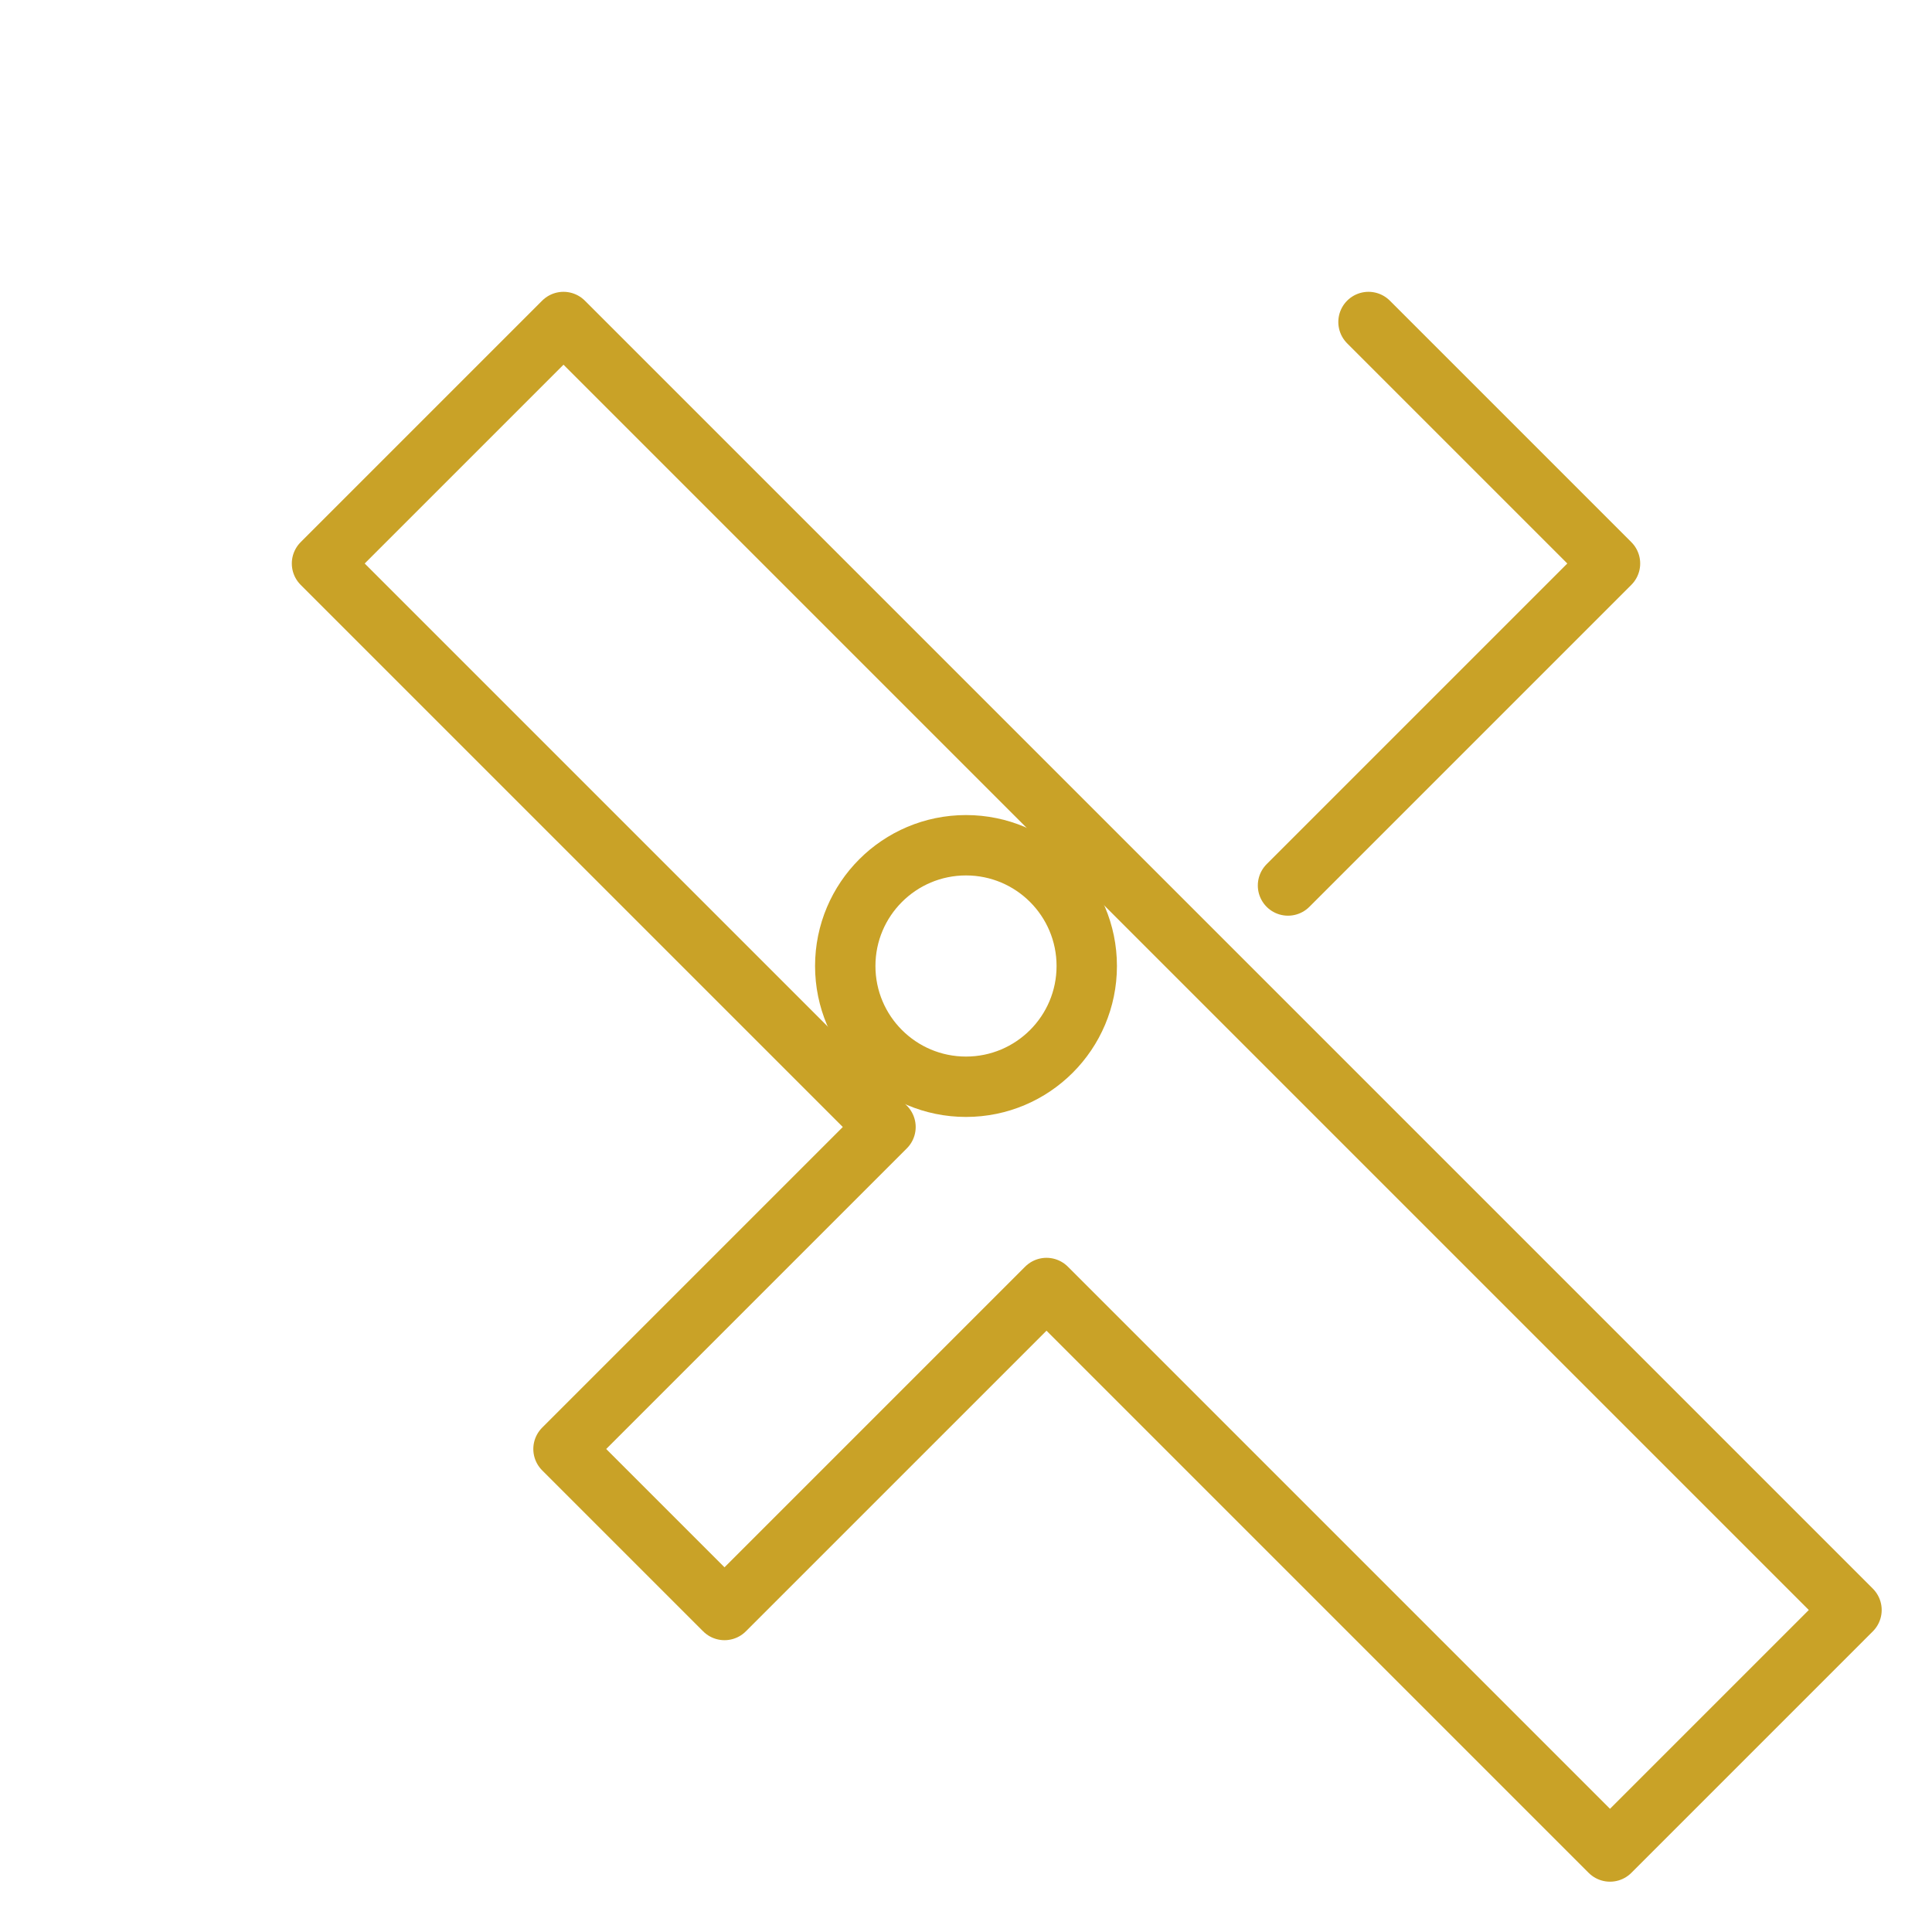
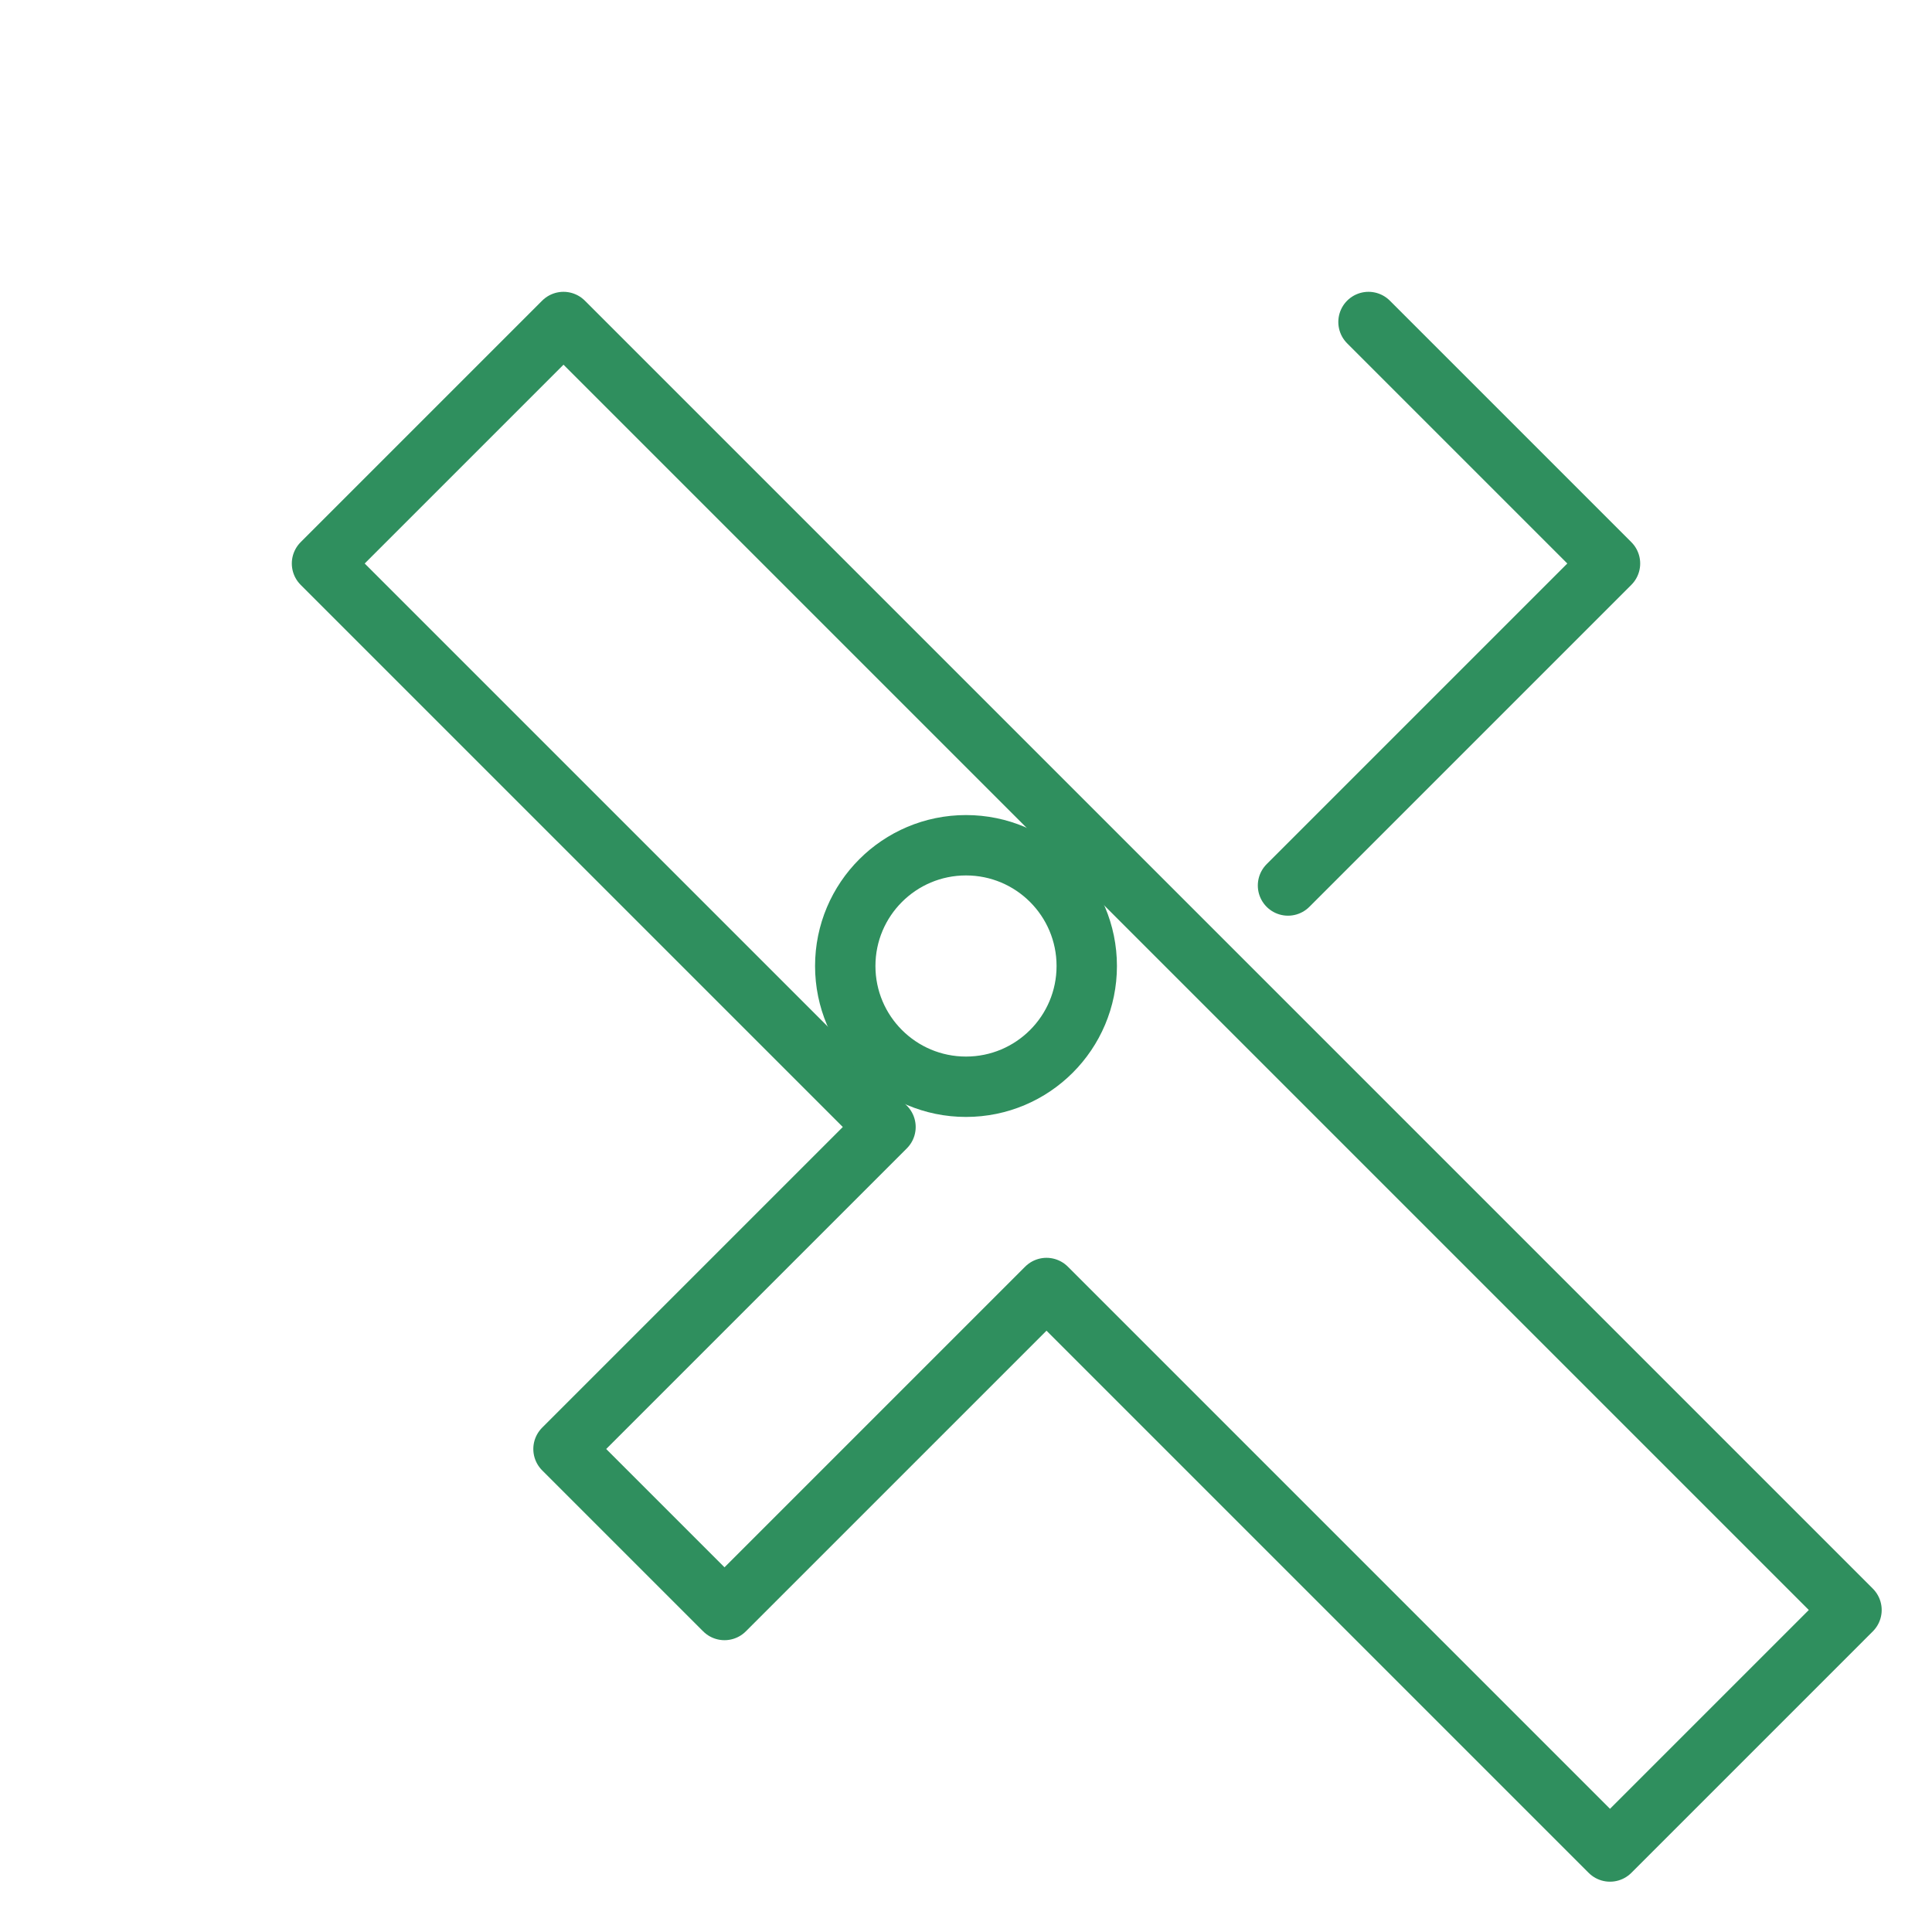
- <svg xmlns="http://www.w3.org/2000/svg" width="48" height="48" viewBox="0 0 48 48" fill="none" stroke="#c9a227" stroke-width="1.5" stroke-linecap="round" stroke-linejoin="round">
+ <svg xmlns="http://www.w3.org/2000/svg" width="48" height="48" viewBox="0 0 48 48" fill="none" stroke="#2f8f5e" stroke-width="1.5" stroke-linecap="round" stroke-linejoin="round">
  <path d="M14 8l-6 6 14 14-8 8 4 4 8-8 14 14 6-6-32-32z" />
  <path d="M34 8l6 6-8 8" />
  <circle cx="24" cy="24" r="3" />
</svg>
